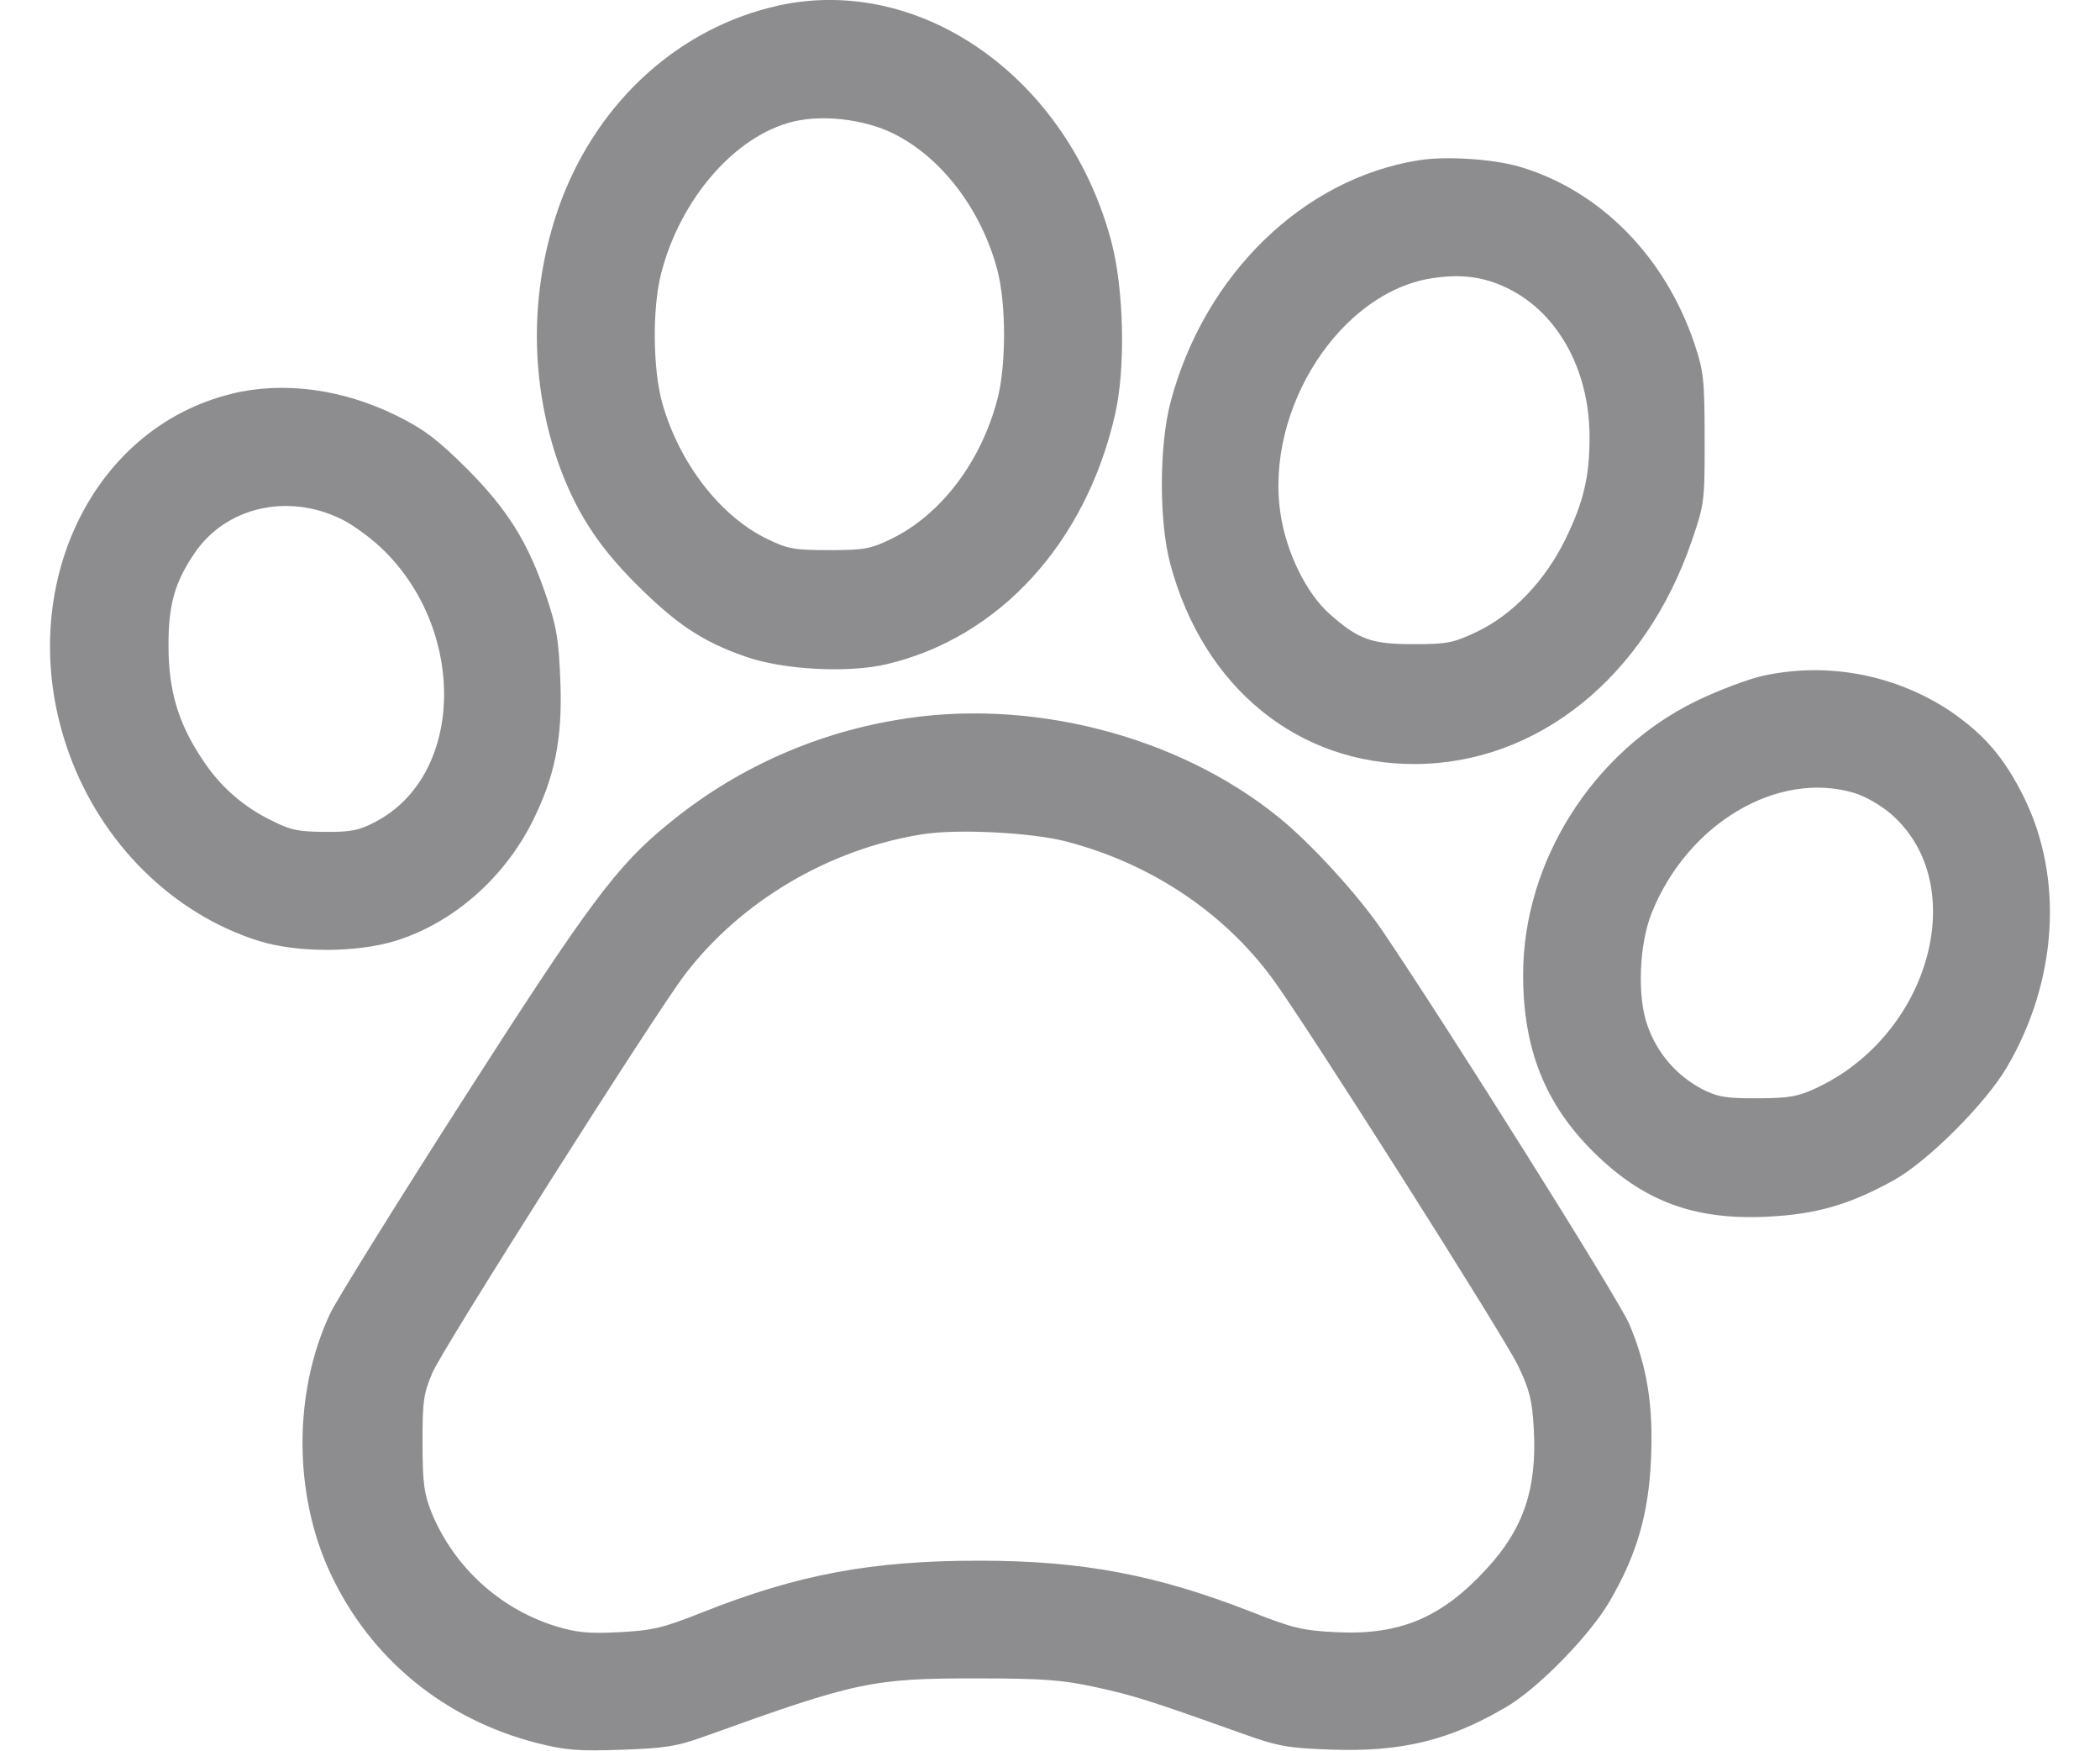
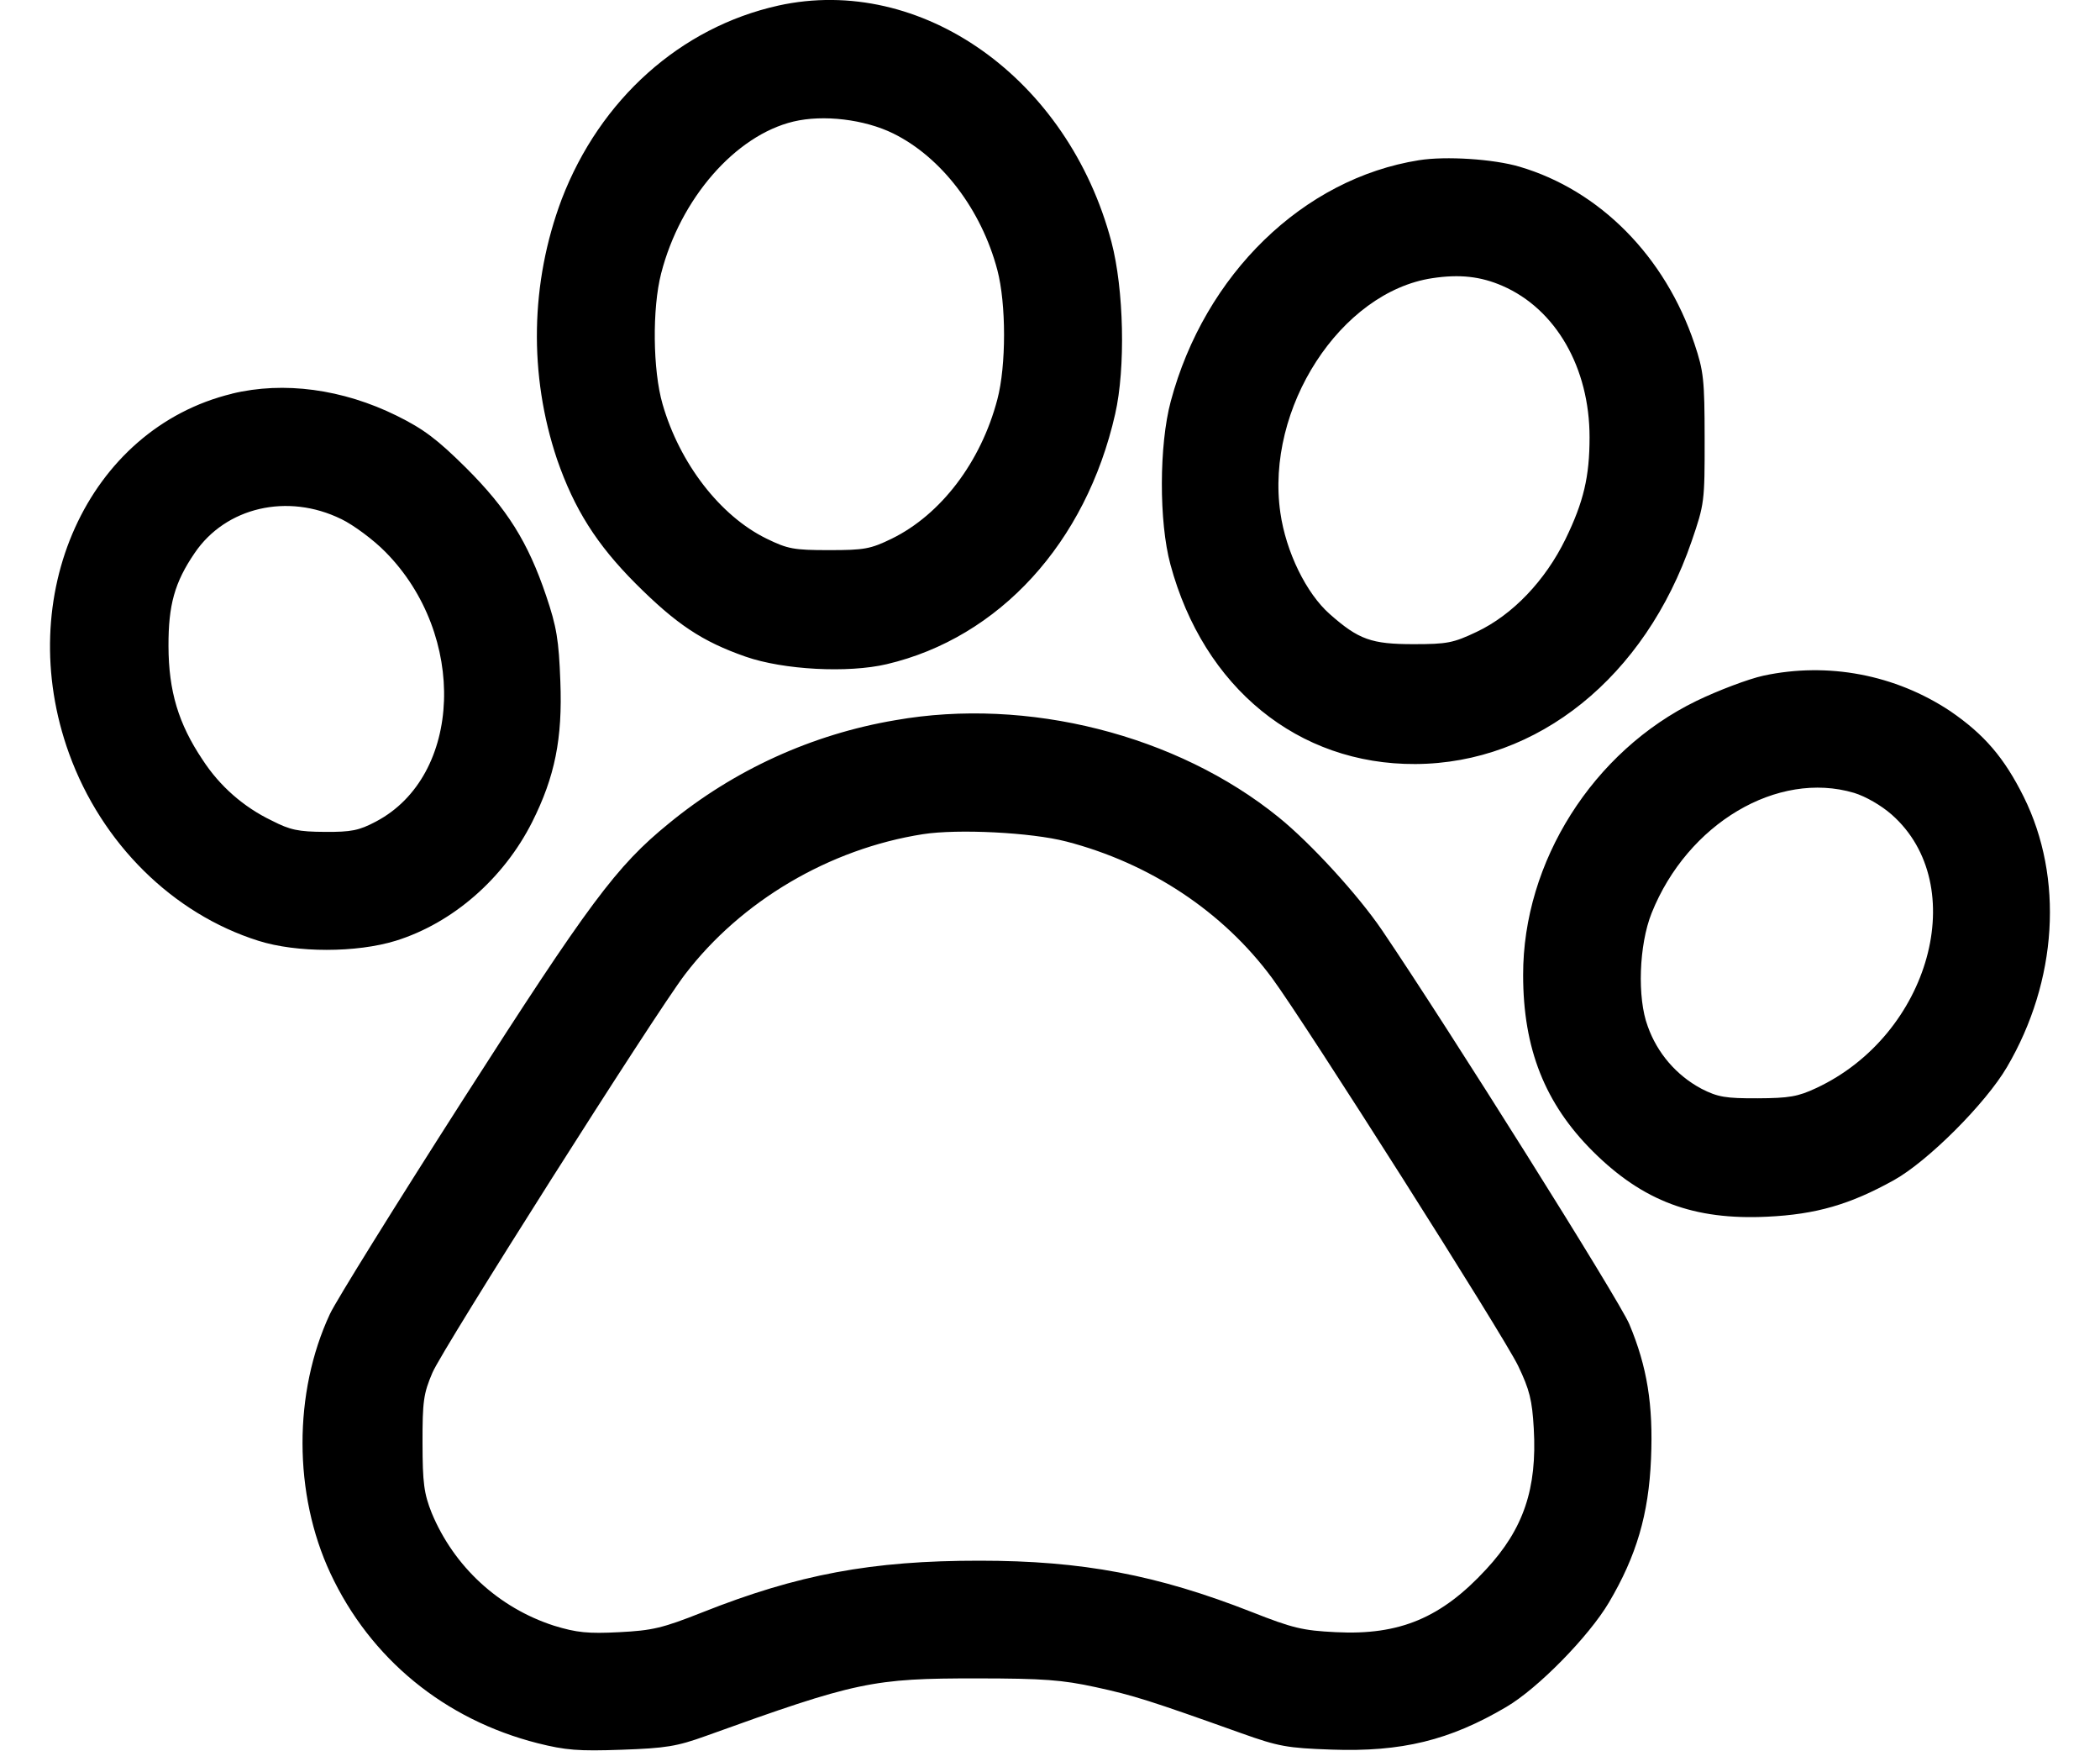
<svg xmlns="http://www.w3.org/2000/svg" fill="none" viewBox="0 0 30 25">
-   <path fill="#1C1B1F80" fillRule="evenodd" d="M11.118.08C9.723.39 8.573 1.416 8.024 2.846a5.546 5.546 0 00-.066 3.715c.247.712.565 1.214 1.121 1.772.583.583.952.829 1.574 1.046.54.188 1.46.237 2.014.107 1.608-.378 2.847-1.733 3.264-3.573.15-.656.125-1.782-.053-2.457C15.26 1.118 13.16-.371 11.117.08zm1.642 1.826c.69.34 1.26 1.088 1.488 1.951.127.482.128 1.364 0 1.847-.234.893-.805 1.645-1.51 1.99-.303.147-.39.163-.894.163s-.59-.016-.893-.164c-.662-.323-1.242-1.074-1.486-1.922-.14-.483-.149-1.368-.02-1.866.274-1.068 1.059-1.97 1.89-2.169.426-.102 1.014-.032 1.425.17zm7.512.382c-1.655.262-3.062 1.63-3.547 3.444-.167.623-.17 1.72-.005 2.329.474 1.76 1.824 2.86 3.5 2.851 1.748-.008 3.28-1.243 3.946-3.181.183-.533.187-.565.186-1.468-.001-.842-.014-.96-.145-1.352-.419-1.248-1.351-2.192-2.499-2.53-.371-.11-1.055-.154-1.436-.093zm1.192 1.795c.762.331 1.244 1.169 1.244 2.162 0 .563-.085.923-.343 1.453-.29.595-.756 1.083-1.269 1.326-.335.159-.422.176-.902.176-.603 0-.785-.065-1.198-.43-.335-.295-.625-.888-.705-1.446-.217-1.493.86-3.154 2.171-3.351.389-.059.69-.026 1.002.11zM3.315 5.623c-2.062.5-3.143 2.889-2.328 5.14.465 1.284 1.48 2.287 2.703 2.673.548.174 1.404.173 1.964 0 .813-.253 1.541-.887 1.949-1.697.324-.646.434-1.19.402-2.006-.022-.595-.053-.78-.203-1.224-.259-.767-.557-1.242-1.146-1.829-.41-.406-.603-.552-.987-.742-.774-.382-1.615-.495-2.354-.316zm1.56 1.79c.177.086.461.297.63.469 1.175 1.186 1.104 3.2-.135 3.852-.24.127-.352.15-.731.147-.377-.002-.495-.027-.754-.16a2.43 2.43 0 01-.991-.87c-.345-.514-.485-.98-.487-1.623-.002-.589.088-.911.374-1.33.444-.655 1.328-.86 2.093-.485zM25.192 9.65c-.215.047-.645.21-.956.36-1.48.719-2.48 2.299-2.477 3.916 0 1.052.312 1.837.998 2.52.715.71 1.44.982 2.491.931.694-.033 1.18-.173 1.808-.522.485-.27 1.31-1.094 1.615-1.615.723-1.232.813-2.704.239-3.86-.278-.558-.563-.891-1.05-1.224a3.496 3.496 0 00-2.668-.506zm-12.402.636a6.916 6.916 0 00-3.237 1.476c-.746.607-1.135 1.129-2.945 3.954-.955 1.492-1.808 2.864-1.894 3.049-.525 1.123-.523 2.573.006 3.705.57 1.22 1.632 2.09 2.962 2.427.398.1.582.115 1.199.093.632-.022.79-.048 1.203-.197 2.153-.776 2.379-.823 3.882-.822.94.001 1.207.021 1.686.125.546.119.767.189 2.084.659.53.189.653.211 1.284.233 1.003.036 1.69-.132 2.5-.61.45-.264 1.175-1.003 1.464-1.49.394-.666.569-1.261.602-2.053.033-.772-.055-1.315-.31-1.923-.142-.34-2.591-4.238-3.535-5.63-.34-.5-1.017-1.24-1.475-1.61-1.453-1.178-3.59-1.719-5.476-1.386zm13.697 1.038c.164.05.387.178.537.31 1.14 1.005.549 3.147-1.078 3.906-.26.122-.388.144-.837.146-.458.002-.569-.017-.804-.137a1.627 1.627 0 01-.766-.892c-.152-.404-.126-1.162.056-1.617.512-1.278 1.797-2.041 2.892-1.716zm-11.256.694c1.197.31 2.243 1.004 2.943 1.953.48.653 3.311 5.112 3.514 5.537.163.34.2.488.223.895.049.858-.146 1.434-.68 2.01-.64.694-1.237.944-2.146.898-.475-.023-.619-.058-1.2-.287-1.356-.532-2.422-.734-3.891-.734-1.542-.001-2.593.195-3.966.74-.564.223-.708.257-1.181.281-.445.023-.608.007-.934-.093a2.834 2.834 0 01-1.746-1.61c-.11-.277-.13-.427-.131-.997-.001-.598.014-.708.142-1.007.148-.347 3.18-5.127 3.606-5.685.802-1.051 2.065-1.796 3.4-2.005.5-.078 1.55-.025 2.046.104z" clipRule="evenodd" />
+   <path fill="currentColor" fillRule="evenodd" d="M11.118.08C9.723.39 8.573 1.416 8.024 2.846a5.546 5.546 0 00-.066 3.715c.247.712.565 1.214 1.121 1.772.583.583.952.829 1.574 1.046.54.188 1.46.237 2.014.107 1.608-.378 2.847-1.733 3.264-3.573.15-.656.125-1.782-.053-2.457C15.26 1.118 13.16-.371 11.117.08zm1.642 1.826c.69.34 1.26 1.088 1.488 1.951.127.482.128 1.364 0 1.847-.234.893-.805 1.645-1.51 1.99-.303.147-.39.163-.894.163s-.59-.016-.893-.164c-.662-.323-1.242-1.074-1.486-1.922-.14-.483-.149-1.368-.02-1.866.274-1.068 1.059-1.97 1.89-2.169.426-.102 1.014-.032 1.425.17zm7.512.382c-1.655.262-3.062 1.63-3.547 3.444-.167.623-.17 1.72-.005 2.329.474 1.76 1.824 2.86 3.5 2.851 1.748-.008 3.28-1.243 3.946-3.181.183-.533.187-.565.186-1.468-.001-.842-.014-.96-.145-1.352-.419-1.248-1.351-2.192-2.499-2.53-.371-.11-1.055-.154-1.436-.093zm1.192 1.795c.762.331 1.244 1.169 1.244 2.162 0 .563-.085.923-.343 1.453-.29.595-.756 1.083-1.269 1.326-.335.159-.422.176-.902.176-.603 0-.785-.065-1.198-.43-.335-.295-.625-.888-.705-1.446-.217-1.493.86-3.154 2.171-3.351.389-.059.69-.026 1.002.11zM3.315 5.623c-2.062.5-3.143 2.889-2.328 5.14.465 1.284 1.48 2.287 2.703 2.673.548.174 1.404.173 1.964 0 .813-.253 1.541-.887 1.949-1.697.324-.646.434-1.19.402-2.006-.022-.595-.053-.78-.203-1.224-.259-.767-.557-1.242-1.146-1.829-.41-.406-.603-.552-.987-.742-.774-.382-1.615-.495-2.354-.316zm1.56 1.79c.177.086.461.297.63.469 1.175 1.186 1.104 3.2-.135 3.852-.24.127-.352.15-.731.147-.377-.002-.495-.027-.754-.16a2.43 2.43 0 01-.991-.87c-.345-.514-.485-.98-.487-1.623-.002-.589.088-.911.374-1.33.444-.655 1.328-.86 2.093-.485zM25.192 9.65c-.215.047-.645.21-.956.36-1.48.719-2.48 2.299-2.477 3.916 0 1.052.312 1.837.998 2.52.715.71 1.44.982 2.491.931.694-.033 1.18-.173 1.808-.522.485-.27 1.31-1.094 1.615-1.615.723-1.232.813-2.704.239-3.86-.278-.558-.563-.891-1.05-1.224a3.496 3.496 0 00-2.668-.506zm-12.402.636a6.916 6.916 0 00-3.237 1.476c-.746.607-1.135 1.129-2.945 3.954-.955 1.492-1.808 2.864-1.894 3.049-.525 1.123-.523 2.573.006 3.705.57 1.22 1.632 2.09 2.962 2.427.398.1.582.115 1.199.093.632-.022.79-.048 1.203-.197 2.153-.776 2.379-.823 3.882-.822.94.001 1.207.021 1.686.125.546.119.767.189 2.084.659.53.189.653.211 1.284.233 1.003.036 1.69-.132 2.5-.61.45-.264 1.175-1.003 1.464-1.49.394-.666.569-1.261.602-2.053.033-.772-.055-1.315-.31-1.923-.142-.34-2.591-4.238-3.535-5.63-.34-.5-1.017-1.24-1.475-1.61-1.453-1.178-3.59-1.719-5.476-1.386zm13.697 1.038c.164.05.387.178.537.31 1.14 1.005.549 3.147-1.078 3.906-.26.122-.388.144-.837.146-.458.002-.569-.017-.804-.137a1.627 1.627 0 01-.766-.892c-.152-.404-.126-1.162.056-1.617.512-1.278 1.797-2.041 2.892-1.716zm-11.256.694c1.197.31 2.243 1.004 2.943 1.953.48.653 3.311 5.112 3.514 5.537.163.34.2.488.223.895.049.858-.146 1.434-.68 2.01-.64.694-1.237.944-2.146.898-.475-.023-.619-.058-1.2-.287-1.356-.532-2.422-.734-3.891-.734-1.542-.001-2.593.195-3.966.74-.564.223-.708.257-1.181.281-.445.023-.608.007-.934-.093a2.834 2.834 0 01-1.746-1.61c-.11-.277-.13-.427-.131-.997-.001-.598.014-.708.142-1.007.148-.347 3.18-5.127 3.606-5.685.802-1.051 2.065-1.796 3.4-2.005.5-.078 1.55-.025 2.046.104z" clipRule="evenodd" />
</svg>
